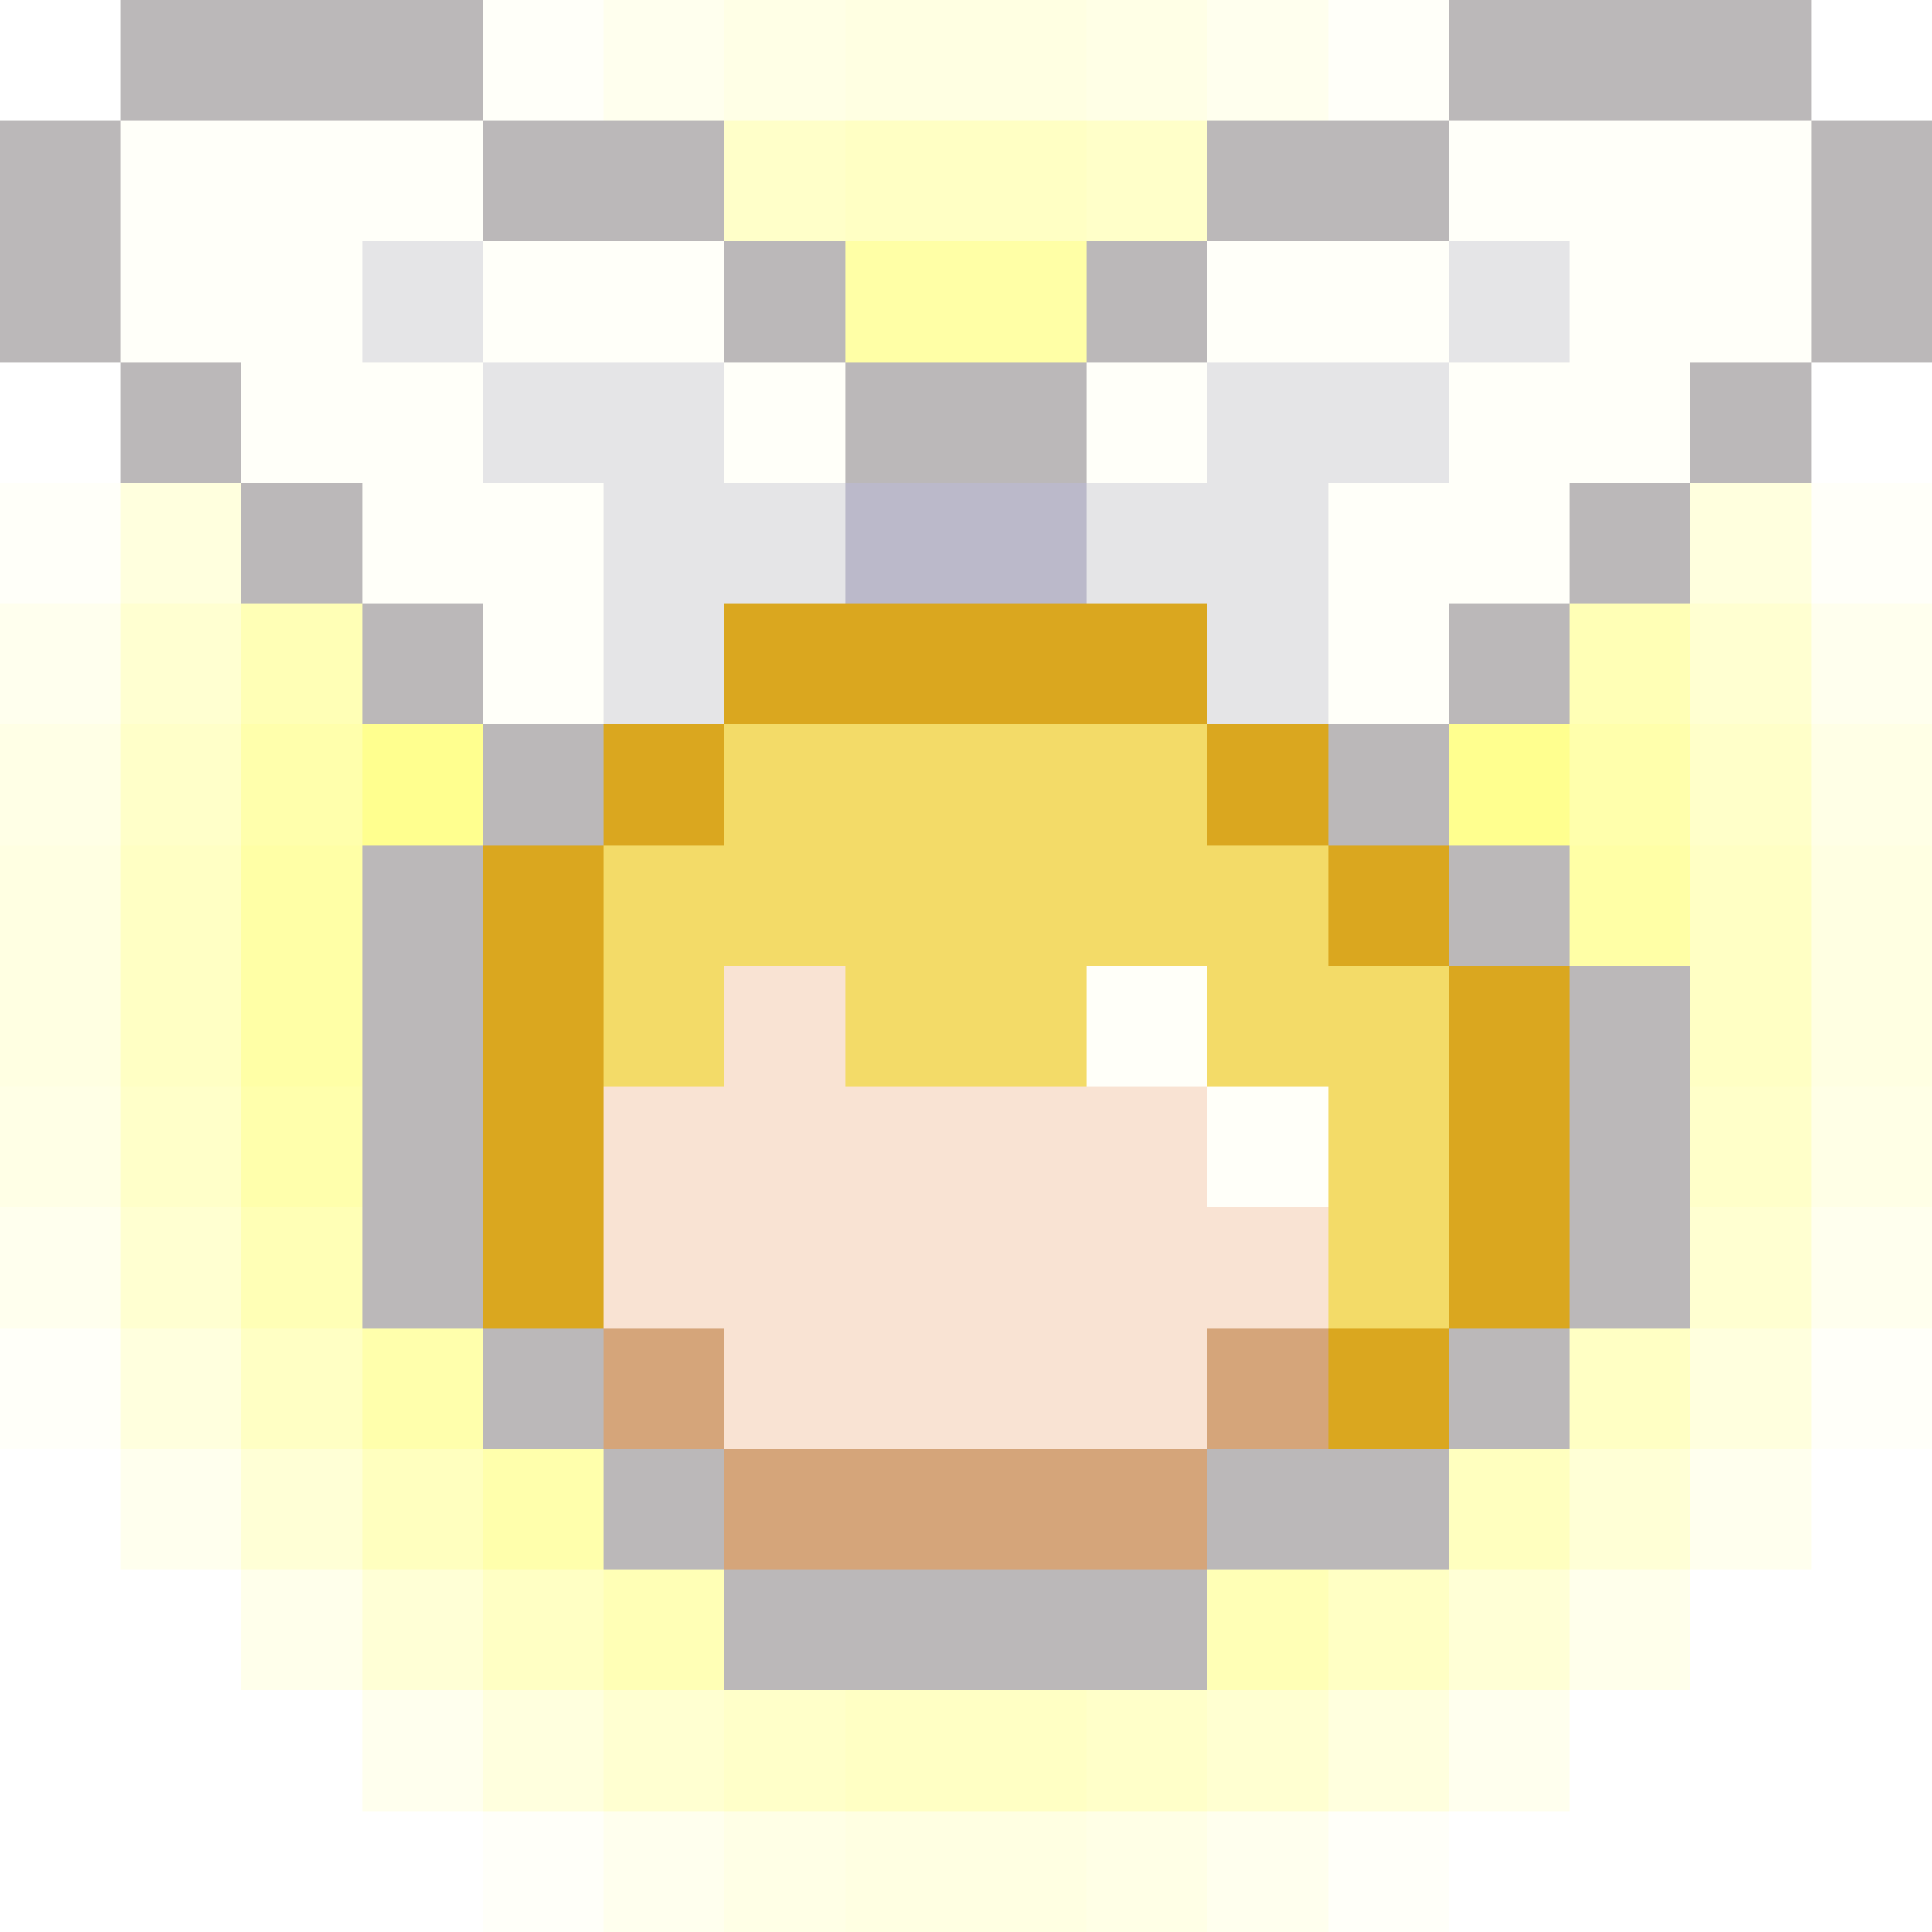
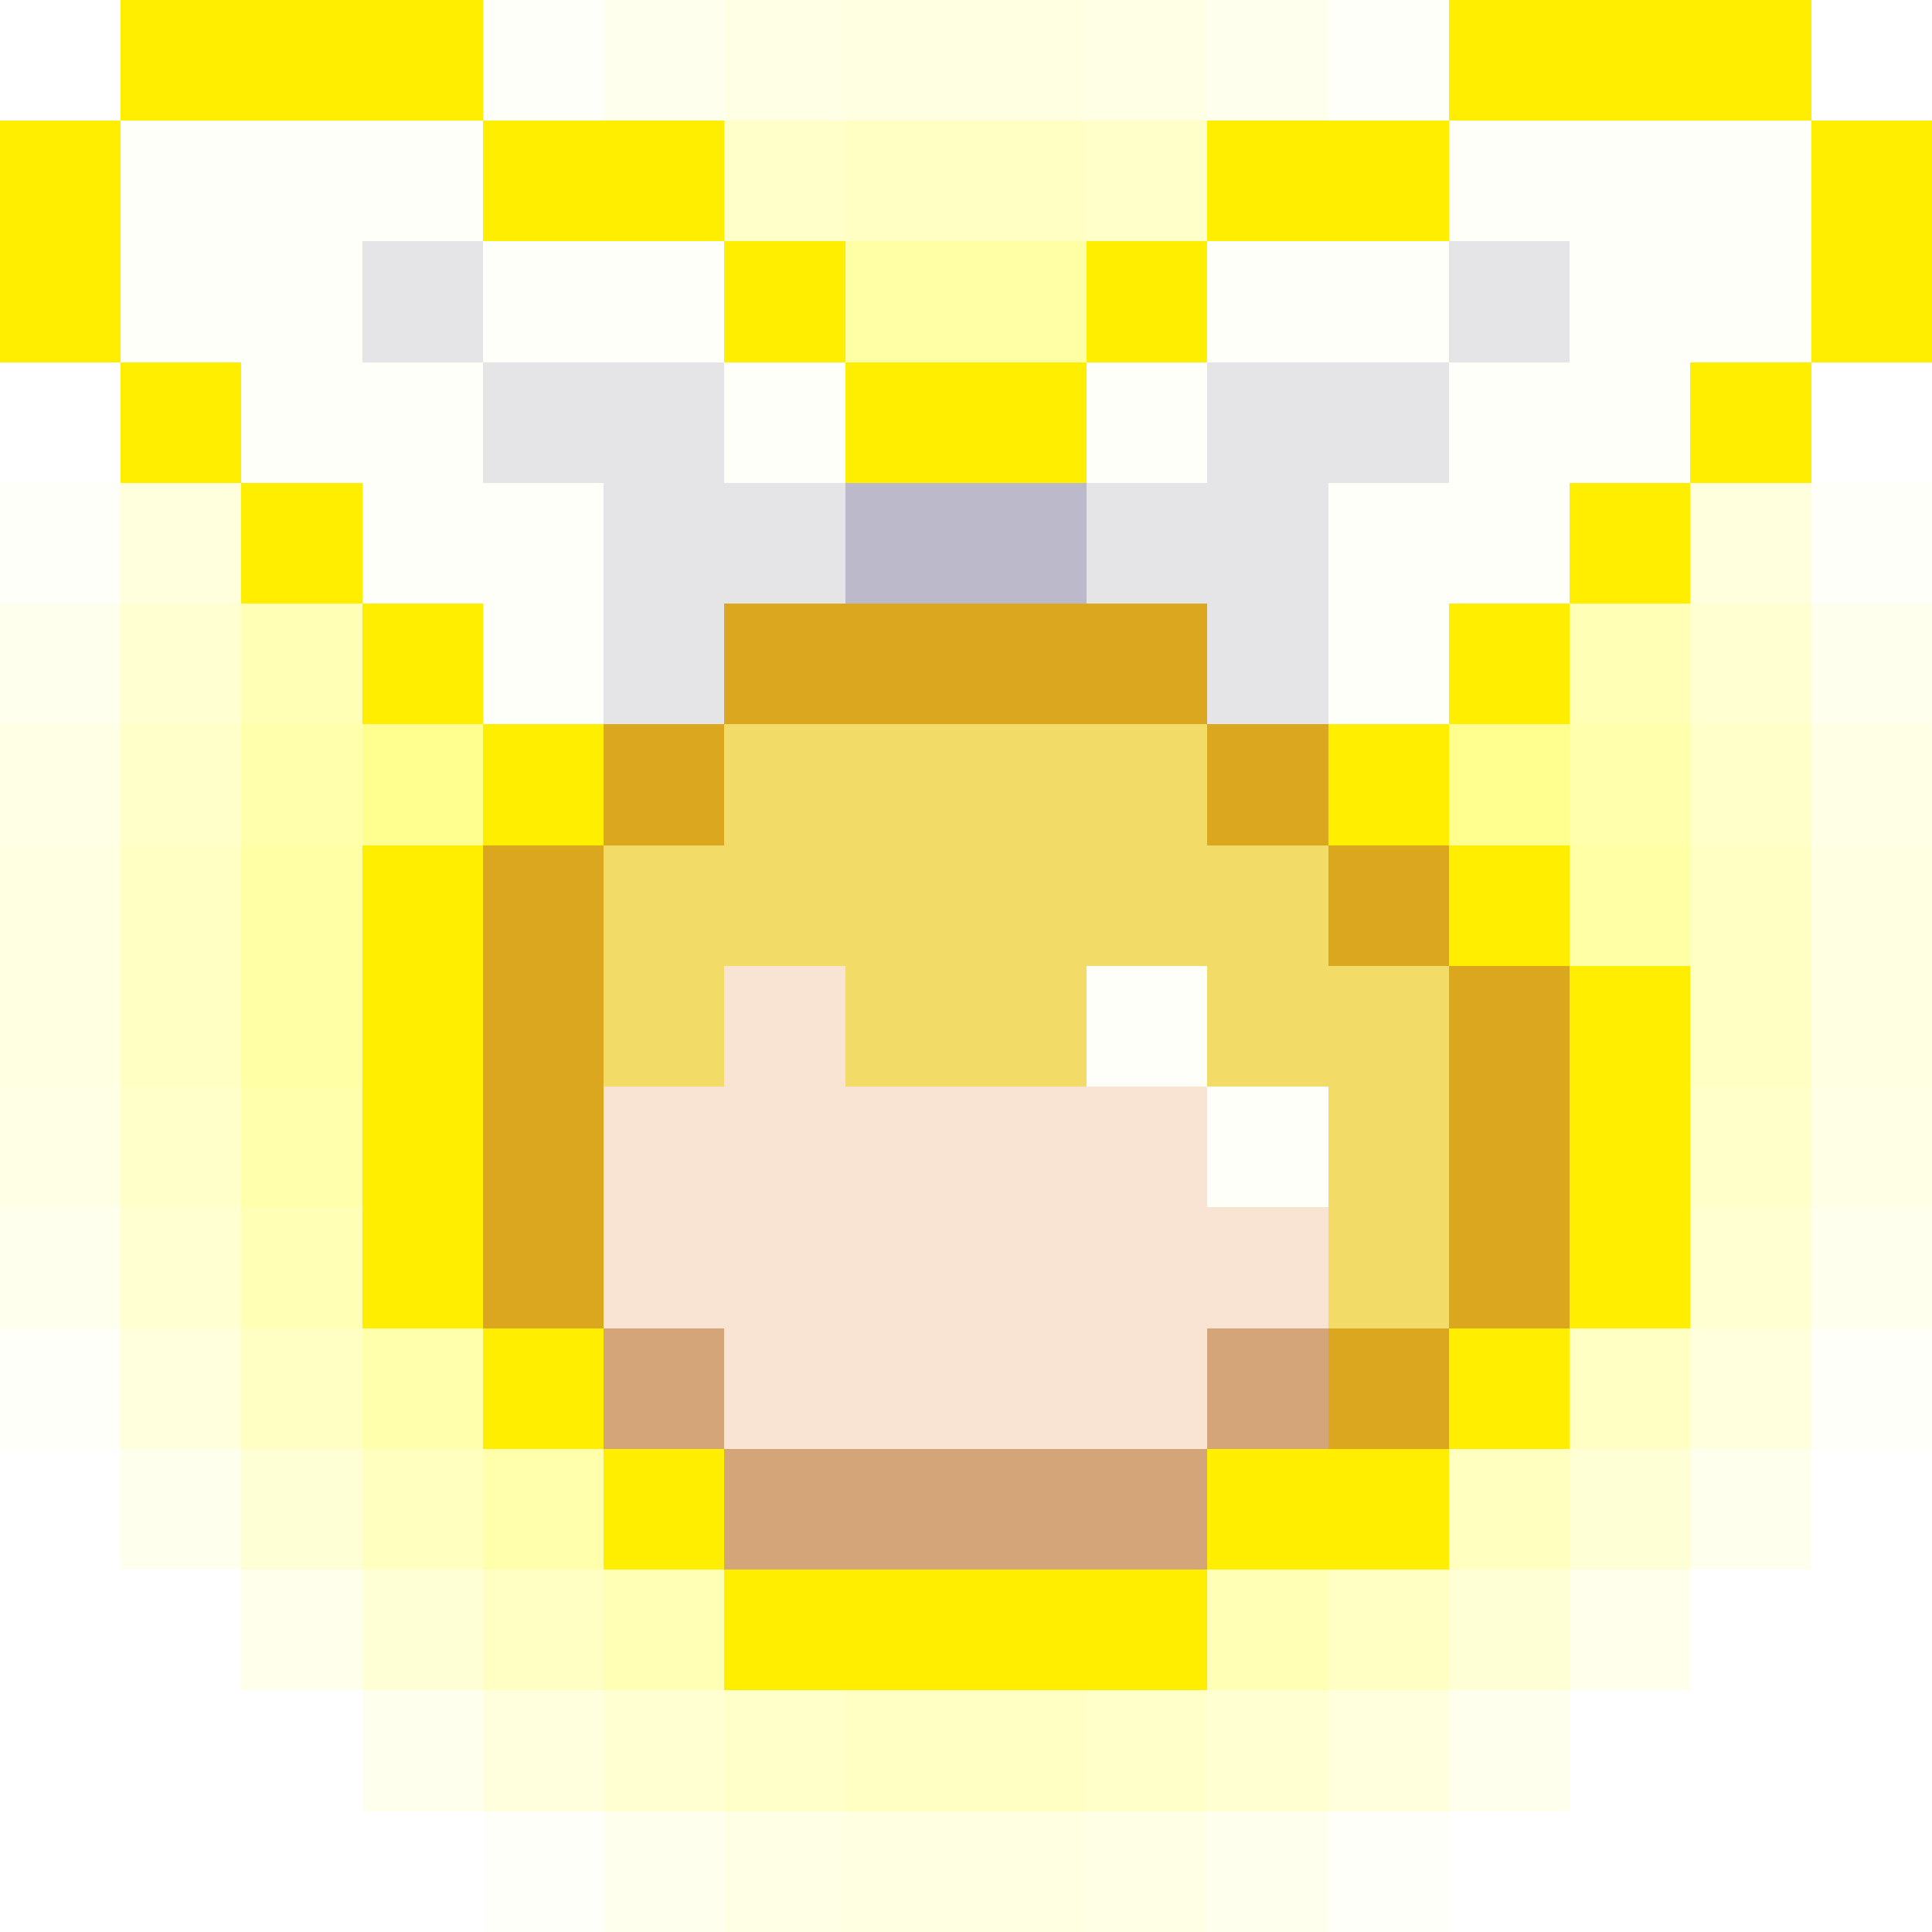
<svg xmlns="http://www.w3.org/2000/svg" version="1.1" width="16" height="16" shape-rendering="crispEdges">
-   <rect x="1" y="0" width="3" height="1" fill="#BBB8B9" />
+   <rect x="1" y="0" width="3" height="1" fill="#FFEE00" />
  <rect x="4" y="0" width="1" height="1" fill="#FFFF00" opacity="0.024" />
  <rect x="5" y="0" width="1" height="1" fill="#FFFF00" opacity="0.067" />
  <rect x="6" y="0" width="1" height="1" fill="#FFFF00" opacity="0.098" />
  <rect x="7" y="0" width="2" height="1" fill="#FFFF00" opacity="0.114" />
  <rect x="9" y="0" width="1" height="1" fill="#FFFF00" opacity="0.098" />
  <rect x="10" y="0" width="1" height="1" fill="#FFFF00" opacity="0.067" />
  <rect x="11" y="0" width="1" height="1" fill="#FFFF00" opacity="0.024" />
-   <rect x="12" y="0" width="3" height="1" fill="#BBB8B9" />
-   <rect x="0" y="1" width="1" height="2" fill="#BBB8B9" />
+   <rect x="12" y="0" width="3" height="1" fill="#FFEE00" />
+   <rect x="0" y="1" width="1" height="2" fill="#FFEE00" />
  <rect x="1" y="1" width="3" height="1" fill="#FFFFF9" />
-   <rect x="4" y="1" width="2" height="1" fill="#BBB8B9" />
+   <rect x="4" y="1" width="2" height="1" fill="#FFEE00" />
  <rect x="6" y="1" width="1" height="1" fill="#FFFF00" opacity="0.212" />
  <rect x="7" y="1" width="2" height="1" fill="#FFFF00" opacity="0.231" />
  <rect x="9" y="1" width="1" height="1" fill="#FFFF00" opacity="0.212" />
-   <rect x="10" y="1" width="2" height="1" fill="#BBB8B9" />
+   <rect x="10" y="1" width="2" height="1" fill="#FFEE00" />
  <rect x="12" y="1" width="3" height="1" fill="#FFFFF9" />
-   <rect x="15" y="1" width="1" height="2" fill="#BBB8B9" />
+   <rect x="15" y="1" width="1" height="2" fill="#FFEE00" />
  <rect x="1" y="2" width="2" height="1" fill="#FFFFF9" />
  <rect x="3" y="2" width="1" height="1" fill="#E5E5E7" />
  <rect x="4" y="2" width="2" height="1" fill="#FFFFF9" />
-   <rect x="6" y="2" width="1" height="1" fill="#BBB8B9" />
+   <rect x="6" y="2" width="1" height="1" fill="#FFEE00" />
  <rect x="7" y="2" width="2" height="1" fill="#FFFF00" opacity="0.349" />
-   <rect x="9" y="2" width="1" height="1" fill="#BBB8B9" />
+   <rect x="9" y="2" width="1" height="1" fill="#FFEE00" />
  <rect x="10" y="2" width="2" height="1" fill="#FFFFF9" />
  <rect x="12" y="2" width="1" height="1" fill="#E5E5E7" />
  <rect x="13" y="2" width="2" height="1" fill="#FFFFF9" />
-   <rect x="1" y="3" width="1" height="1" fill="#BBB8B9" />
+   <rect x="1" y="3" width="1" height="1" fill="#FFEE00" />
  <rect x="2" y="3" width="2" height="1" fill="#FFFFF9" />
  <rect x="4" y="3" width="2" height="1" fill="#E5E5E7" />
  <rect x="6" y="3" width="1" height="1" fill="#FFFFF9" />
-   <rect x="7" y="3" width="2" height="1" fill="#BBB8B9" />
+   <rect x="7" y="3" width="2" height="1" fill="#FFEE00" />
  <rect x="9" y="3" width="1" height="1" fill="#FFFFF9" />
  <rect x="10" y="3" width="2" height="1" fill="#E5E5E7" />
  <rect x="12" y="3" width="2" height="1" fill="#FFFFF9" />
-   <rect x="14" y="3" width="1" height="1" fill="#BBB8B9" />
+   <rect x="14" y="3" width="1" height="1" fill="#FFEE00" />
  <rect x="0" y="4" width="1" height="1" fill="#FFFF00" opacity="0.024" />
  <rect x="1" y="4" width="1" height="1" fill="#FFFF00" opacity="0.129" />
-   <rect x="2" y="4" width="1" height="1" fill="#BBB8B9" />
+   <rect x="2" y="4" width="1" height="1" fill="#FFEE00" />
  <rect x="3" y="4" width="2" height="1" fill="#FFFFF9" />
  <rect x="5" y="4" width="2" height="1" fill="#E5E5E7" />
  <rect x="7" y="4" width="2" height="1" fill="#BBB9CA" />
  <rect x="9" y="4" width="2" height="1" fill="#E5E5E7" />
  <rect x="11" y="4" width="2" height="1" fill="#FFFFF9" />
-   <rect x="13" y="4" width="1" height="1" fill="#BBB8B9" />
+   <rect x="13" y="4" width="1" height="1" fill="#FFEE00" />
  <rect x="14" y="4" width="1" height="1" fill="#FFFF00" opacity="0.129" />
  <rect x="15" y="4" width="1" height="1" fill="#FFFF00" opacity="0.024" />
  <rect x="0" y="5" width="1" height="1" fill="#FFFF00" opacity="0.067" />
  <rect x="1" y="5" width="1" height="1" fill="#FFFF00" opacity="0.18" />
  <rect x="2" y="5" width="1" height="1" fill="#FFFF00" opacity="0.286" />
-   <rect x="3" y="5" width="1" height="1" fill="#BBB8B9" />
+   <rect x="3" y="5" width="1" height="1" fill="#FFEE00" />
  <rect x="4" y="5" width="1" height="1" fill="#FFFFF9" />
  <rect x="5" y="5" width="1" height="1" fill="#E5E5E7" />
  <rect x="6" y="5" width="4" height="1" fill="#DAA71F" />
  <rect x="10" y="5" width="1" height="1" fill="#E5E5E7" />
  <rect x="11" y="5" width="1" height="1" fill="#FFFFF9" />
-   <rect x="12" y="5" width="1" height="1" fill="#BBB8B9" />
+   <rect x="12" y="5" width="1" height="1" fill="#FFEE00" />
  <rect x="13" y="5" width="1" height="1" fill="#FFFF00" opacity="0.286" />
  <rect x="14" y="5" width="1" height="1" fill="#FFFF00" opacity="0.18" />
  <rect x="15" y="5" width="1" height="1" fill="#FFFF00" opacity="0.067" />
  <rect x="0" y="6" width="1" height="1" fill="#FFFF00" opacity="0.098" />
  <rect x="1" y="6" width="1" height="1" fill="#FFFF00" opacity="0.212" />
  <rect x="2" y="6" width="1" height="1" fill="#FFFF00" opacity="0.325" />
  <rect x="3" y="6" width="1" height="1" fill="#FFFF00" opacity="0.439" />
-   <rect x="4" y="6" width="1" height="1" fill="#BBB8B9" />
+   <rect x="4" y="6" width="1" height="1" fill="#FFEE00" />
  <rect x="5" y="6" width="1" height="1" fill="#DAA71F" />
  <rect x="6" y="6" width="4" height="2" fill="#F3DB68" />
  <rect x="10" y="6" width="1" height="1" fill="#DAA71F" />
-   <rect x="11" y="6" width="1" height="1" fill="#BBB8B9" />
+   <rect x="11" y="6" width="1" height="1" fill="#FFEE00" />
  <rect x="12" y="6" width="1" height="1" fill="#FFFF00" opacity="0.439" />
  <rect x="13" y="6" width="1" height="1" fill="#FFFF00" opacity="0.325" />
  <rect x="14" y="6" width="1" height="1" fill="#FFFF00" opacity="0.212" />
  <rect x="15" y="6" width="1" height="1" fill="#FFFF00" opacity="0.098" />
  <rect x="0" y="7" width="1" height="2" fill="#FFFF00" opacity="0.114" />
  <rect x="1" y="7" width="1" height="2" fill="#FFFF00" opacity="0.231" />
  <rect x="2" y="7" width="1" height="2" fill="#FFFF00" opacity="0.349" />
-   <rect x="3" y="7" width="1" height="4" fill="#BBB8B9" />
+   <rect x="3" y="7" width="1" height="4" fill="#FFEE00" />
  <rect x="4" y="7" width="1" height="4" fill="#DAA71F" />
  <rect x="5" y="7" width="1" height="2" fill="#F3DB68" />
  <rect x="10" y="7" width="1" height="2" fill="#F3DB68" />
  <rect x="11" y="7" width="1" height="1" fill="#DAA71F" />
-   <rect x="12" y="7" width="1" height="1" fill="#BBB8B9" />
+   <rect x="12" y="7" width="1" height="1" fill="#FFEE00" />
  <rect x="13" y="7" width="1" height="1" fill="#FFFF00" opacity="0.349" />
  <rect x="14" y="7" width="1" height="2" fill="#FFFF00" opacity="0.231" />
  <rect x="15" y="7" width="1" height="2" fill="#FFFF00" opacity="0.114" />
  <rect x="6" y="8" width="1" height="4" fill="#F9E3D3" />
  <rect x="7" y="8" width="2" height="1" fill="#F3DB68" />
  <rect x="9" y="8" width="1" height="1" fill="#FFFFF9" />
  <rect x="11" y="8" width="1" height="3" fill="#F3DB68" />
  <rect x="12" y="8" width="1" height="3" fill="#DAA71F" />
-   <rect x="13" y="8" width="1" height="3" fill="#BBB8B9" />
+   <rect x="13" y="8" width="1" height="3" fill="#FFEE00" />
  <rect x="0" y="9" width="1" height="1" fill="#FFFF00" opacity="0.098" />
  <rect x="1" y="9" width="1" height="1" fill="#FFFF00" opacity="0.212" />
  <rect x="2" y="9" width="1" height="1" fill="#FFFF00" opacity="0.325" />
  <rect x="5" y="9" width="1" height="2" fill="#F9E3D3" />
  <rect x="7" y="9" width="3" height="3" fill="#F9E3D3" />
  <rect x="10" y="9" width="1" height="1" fill="#FFFFF9" />
  <rect x="14" y="9" width="1" height="1" fill="#FFFF00" opacity="0.212" />
  <rect x="15" y="9" width="1" height="1" fill="#FFFF00" opacity="0.098" />
  <rect x="0" y="10" width="1" height="1" fill="#FFFF00" opacity="0.067" />
  <rect x="1" y="10" width="1" height="1" fill="#FFFF00" opacity="0.18" />
  <rect x="2" y="10" width="1" height="1" fill="#FFFF00" opacity="0.286" />
  <rect x="10" y="10" width="1" height="1" fill="#F9E3D3" />
  <rect x="14" y="10" width="1" height="1" fill="#FFFF00" opacity="0.18" />
  <rect x="15" y="10" width="1" height="1" fill="#FFFF00" opacity="0.067" />
  <rect x="0" y="11" width="1" height="1" fill="#FFFF00" opacity="0.024" />
  <rect x="1" y="11" width="1" height="1" fill="#FFFF00" opacity="0.129" />
  <rect x="2" y="11" width="1" height="1" fill="#FFFF00" opacity="0.231" />
  <rect x="3" y="11" width="1" height="1" fill="#FFFF00" opacity="0.325" />
-   <rect x="4" y="11" width="1" height="1" fill="#BBB8B9" />
+   <rect x="4" y="11" width="1" height="1" fill="#FFEE00" />
  <rect x="5" y="11" width="1" height="1" fill="#D5A57A" />
  <rect x="10" y="11" width="1" height="1" fill="#D5A57A" />
  <rect x="11" y="11" width="1" height="1" fill="#DAA71F" />
-   <rect x="12" y="11" width="1" height="1" fill="#BBB8B9" />
+   <rect x="12" y="11" width="1" height="1" fill="#FFEE00" />
  <rect x="13" y="11" width="1" height="1" fill="#FFFF00" opacity="0.231" />
  <rect x="14" y="11" width="1" height="1" fill="#FFFF00" opacity="0.129" />
  <rect x="15" y="11" width="1" height="1" fill="#FFFF00" opacity="0.024" />
  <rect x="1" y="12" width="1" height="1" fill="#FFFF00" opacity="0.067" />
  <rect x="2" y="12" width="1" height="1" fill="#FFFF00" opacity="0.161" />
  <rect x="3" y="12" width="1" height="1" fill="#FFFF00" opacity="0.251" />
  <rect x="4" y="12" width="1" height="1" fill="#FFFF00" opacity="0.325" />
-   <rect x="5" y="12" width="1" height="1" fill="#BBB8B9" />
+   <rect x="5" y="12" width="1" height="1" fill="#FFEE00" />
  <rect x="6" y="12" width="4" height="1" fill="#D5A57A" />
-   <rect x="10" y="12" width="2" height="1" fill="#BBB8B9" />
+   <rect x="10" y="12" width="2" height="1" fill="#FFEE00" />
  <rect x="12" y="12" width="1" height="1" fill="#FFFF00" opacity="0.251" />
  <rect x="13" y="12" width="1" height="1" fill="#FFFF00" opacity="0.161" />
  <rect x="14" y="12" width="1" height="1" fill="#FFFF00" opacity="0.067" />
  <rect x="2" y="13" width="1" height="1" fill="#FFFF00" opacity="0.082" />
  <rect x="3" y="13" width="1" height="1" fill="#FFFF00" opacity="0.161" />
  <rect x="4" y="13" width="1" height="1" fill="#FFFF00" opacity="0.231" />
  <rect x="5" y="13" width="1" height="1" fill="#FFFF00" opacity="0.286" />
-   <rect x="6" y="13" width="4" height="1" fill="#BBB8B9" />
+   <rect x="6" y="13" width="4" height="1" fill="#FFEE00" />
  <rect x="10" y="13" width="1" height="1" fill="#FFFF00" opacity="0.286" />
  <rect x="11" y="13" width="1" height="1" fill="#FFFF00" opacity="0.231" />
  <rect x="12" y="13" width="1" height="1" fill="#FFFF00" opacity="0.161" />
  <rect x="13" y="13" width="1" height="1" fill="#FFFF00" opacity="0.082" />
  <rect x="3" y="14" width="1" height="1" fill="#FFFF00" opacity="0.067" />
  <rect x="4" y="14" width="1" height="1" fill="#FFFF00" opacity="0.129" />
  <rect x="5" y="14" width="1" height="1" fill="#FFFF00" opacity="0.18" />
  <rect x="6" y="14" width="1" height="1" fill="#FFFF00" opacity="0.212" />
  <rect x="7" y="14" width="2" height="1" fill="#FFFF00" opacity="0.231" />
  <rect x="9" y="14" width="1" height="1" fill="#FFFF00" opacity="0.212" />
  <rect x="10" y="14" width="1" height="1" fill="#FFFF00" opacity="0.18" />
  <rect x="11" y="14" width="1" height="1" fill="#FFFF00" opacity="0.129" />
  <rect x="12" y="14" width="1" height="1" fill="#FFFF00" opacity="0.067" />
  <rect x="4" y="15" width="1" height="1" fill="#FFFF00" opacity="0.024" />
  <rect x="5" y="15" width="1" height="1" fill="#FFFF00" opacity="0.067" />
  <rect x="6" y="15" width="1" height="1" fill="#FFFF00" opacity="0.098" />
  <rect x="7" y="15" width="2" height="1" fill="#FFFF00" opacity="0.114" />
  <rect x="9" y="15" width="1" height="1" fill="#FFFF00" opacity="0.098" />
  <rect x="10" y="15" width="1" height="1" fill="#FFFF00" opacity="0.067" />
  <rect x="11" y="15" width="1" height="1" fill="#FFFF00" opacity="0.024" />
</svg>
